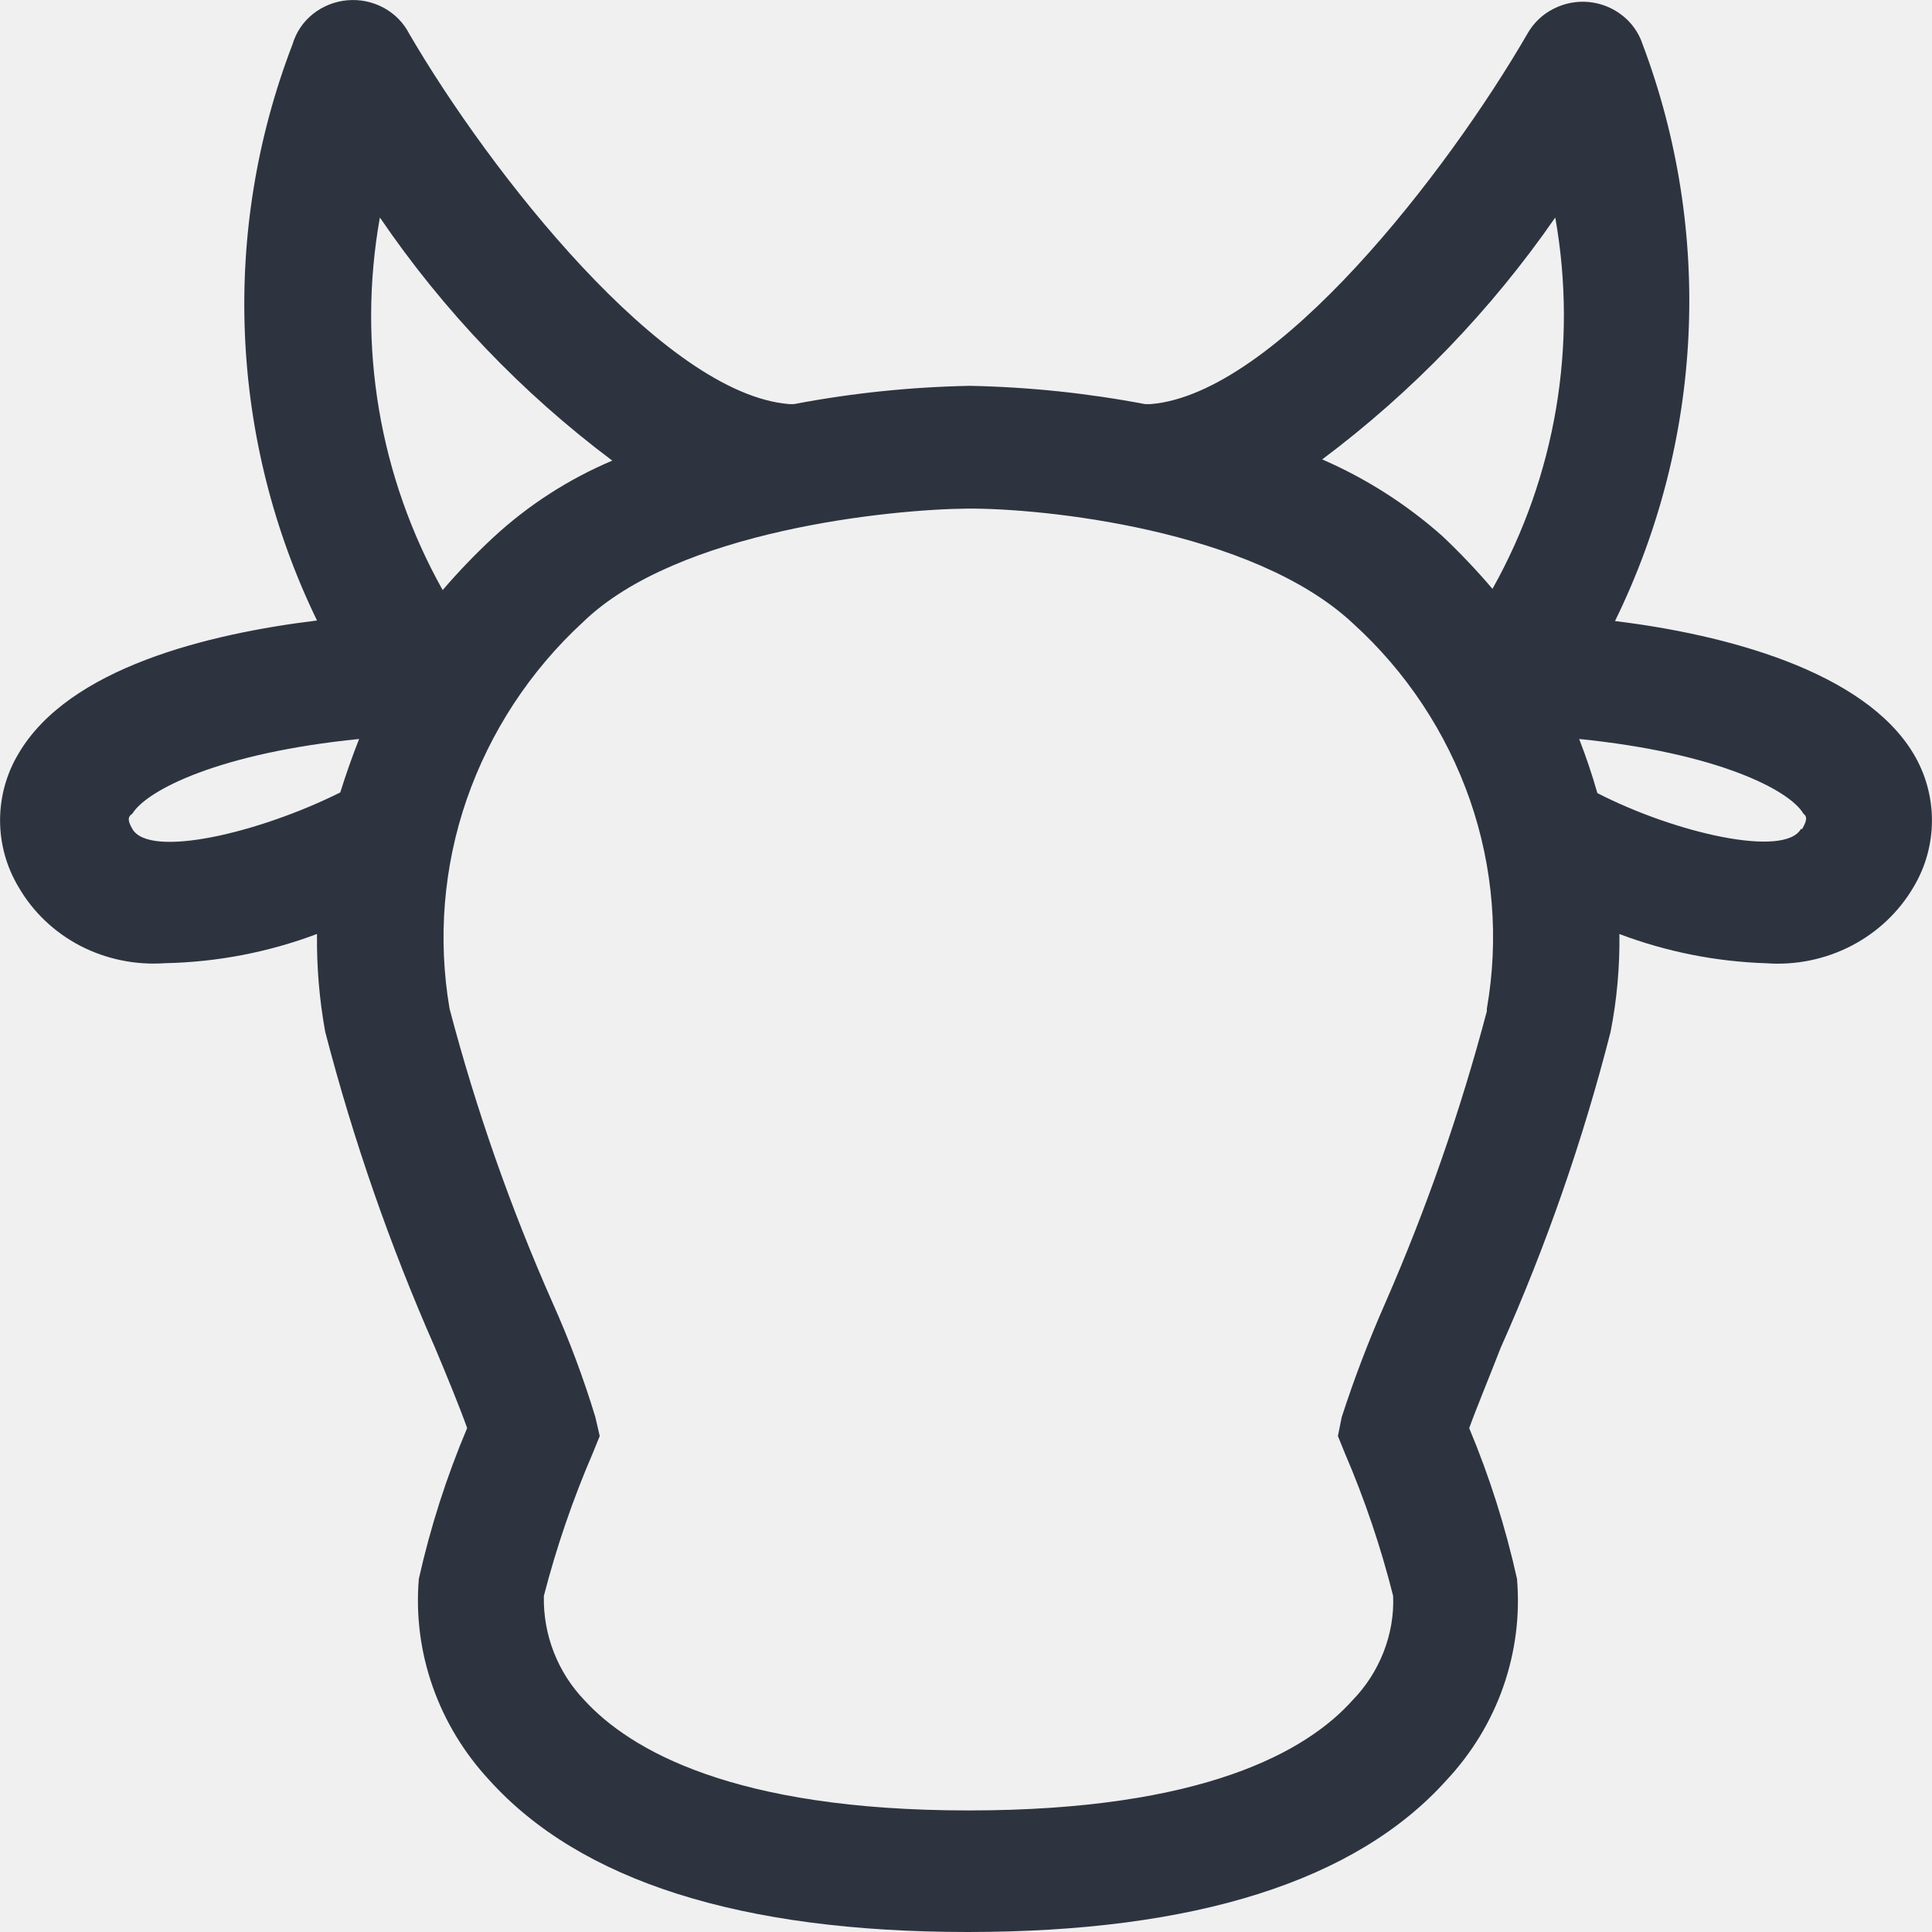
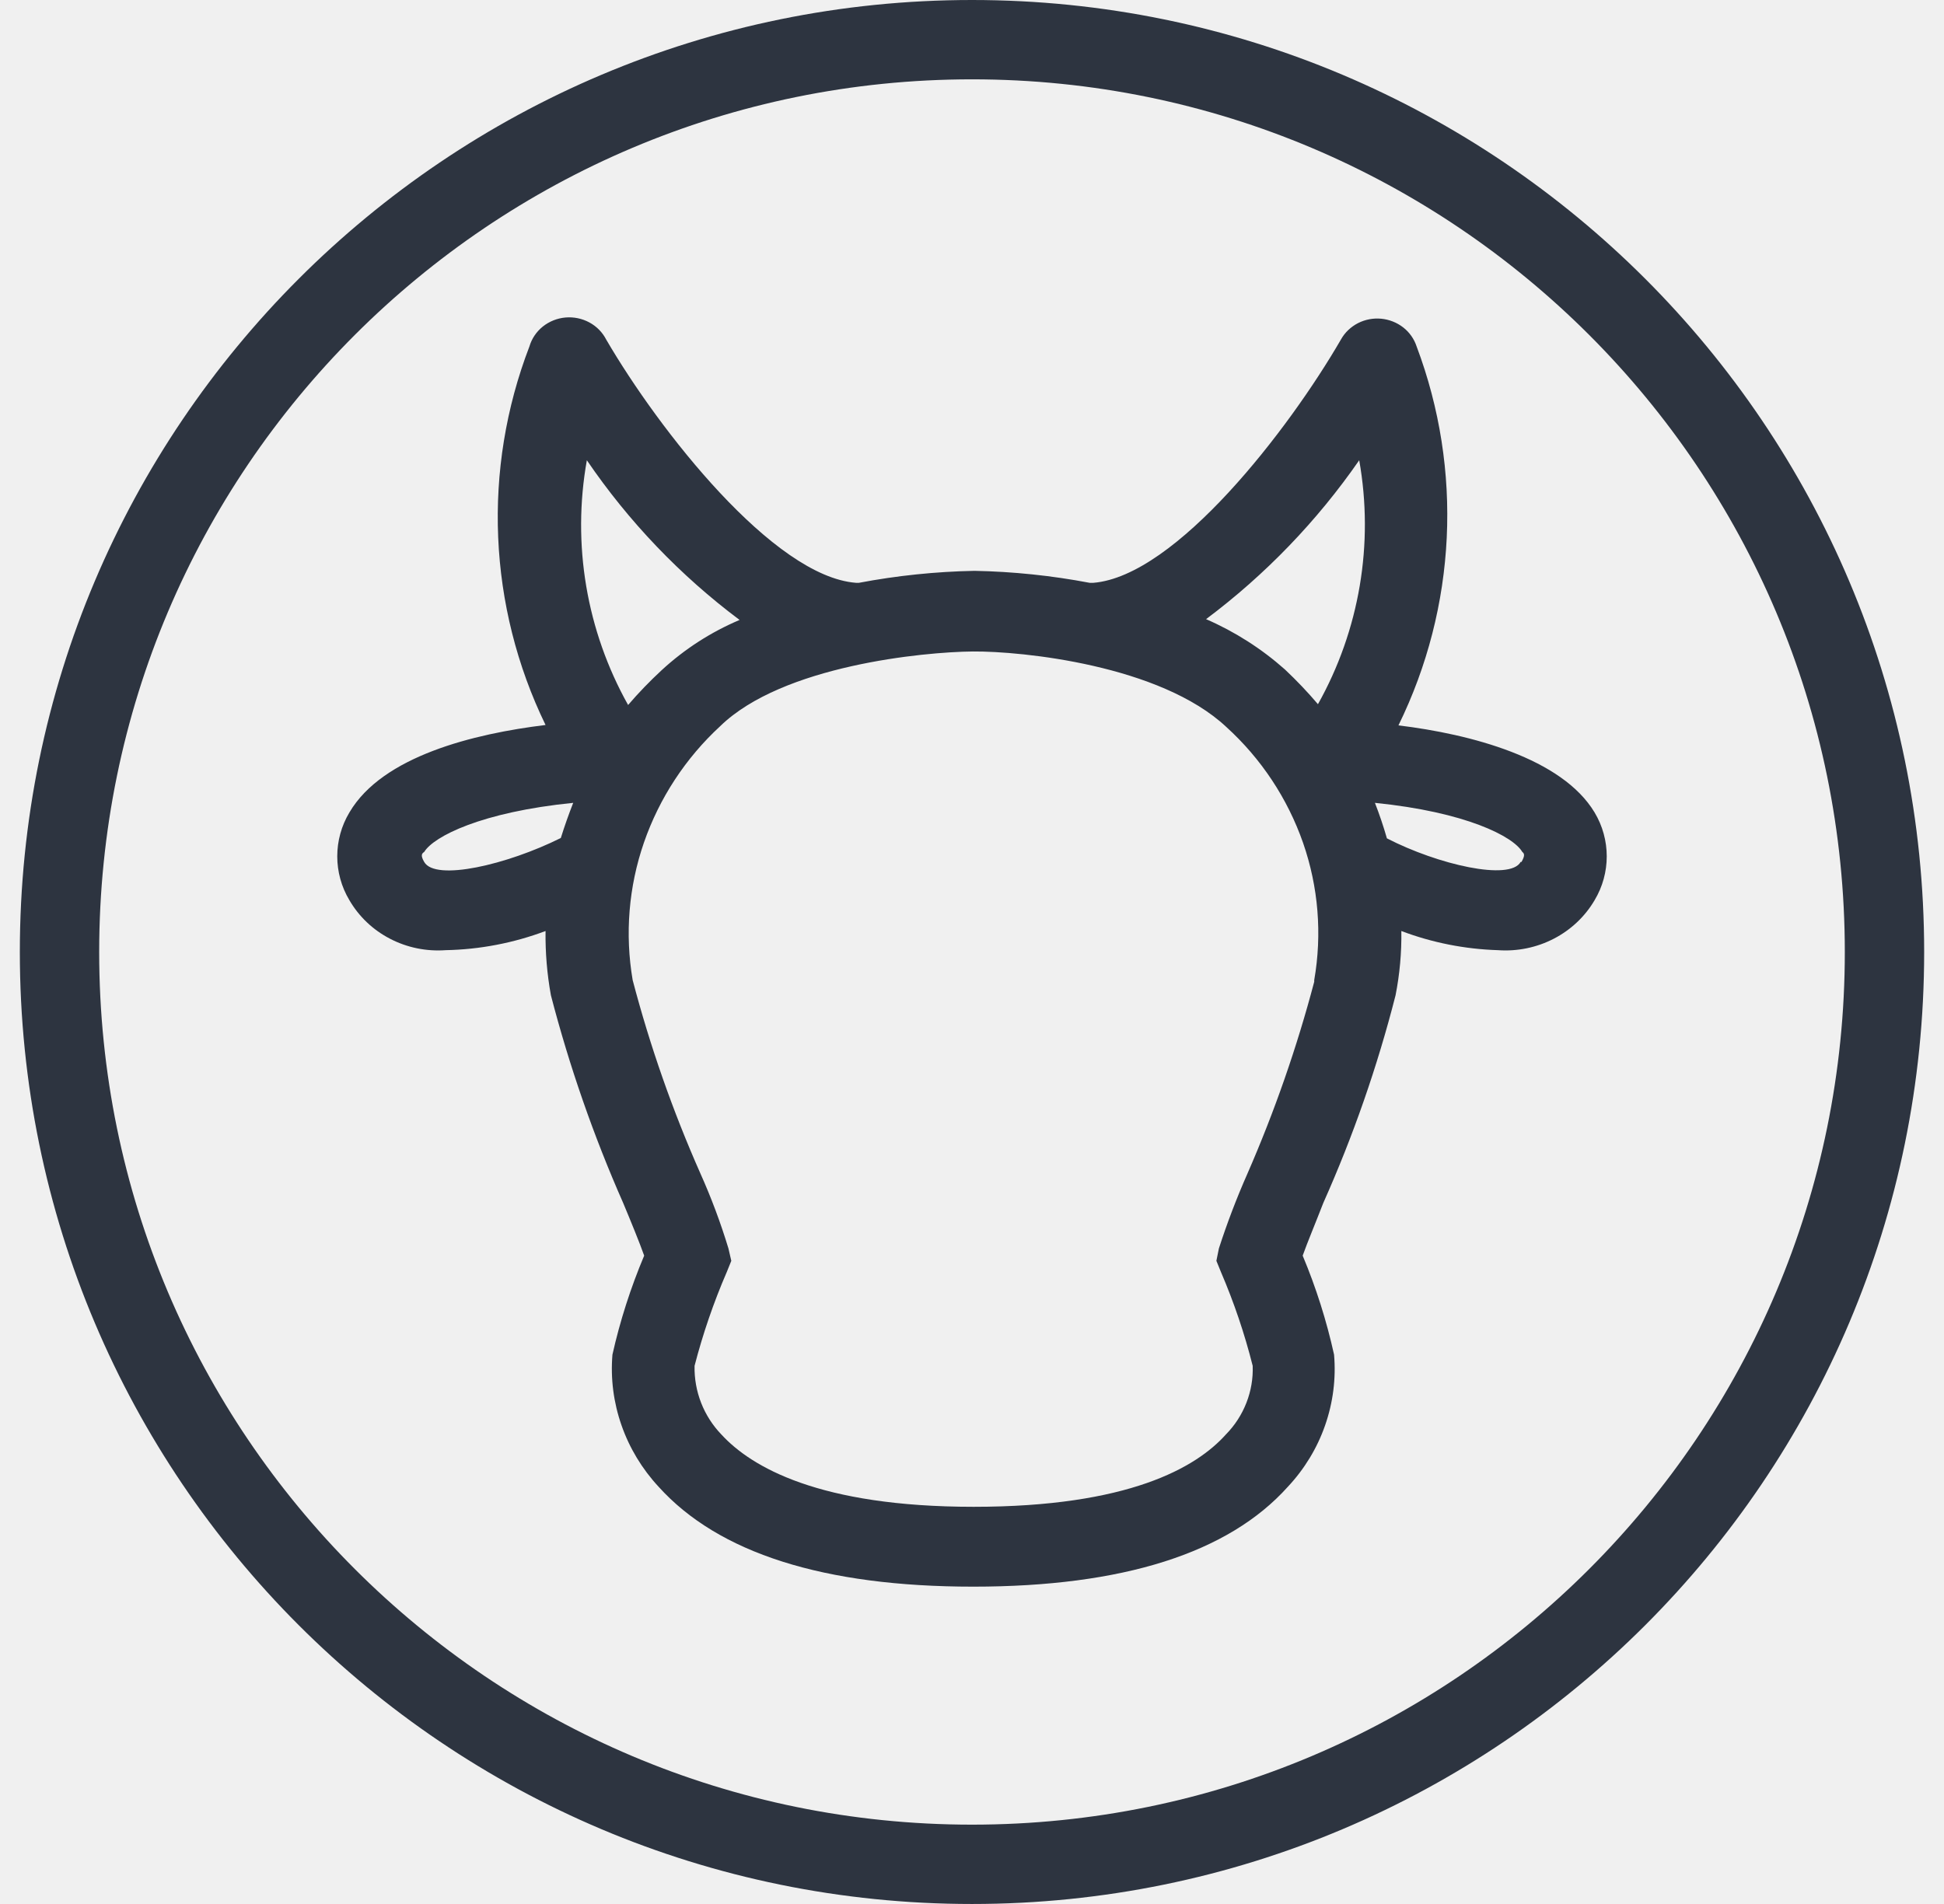
- <svg xmlns="http://www.w3.org/2000/svg" width="24" height="24" viewBox="0 0 24 24" fill="none">
-   <path d="M20.062 7.715A9.037 9.037 0 0 0 20.405.55a.754.754 0 0 0-.253-.359.795.795 0 0 0-.855-.081.768.768 0 0 0-.32.304c-.991 1.714-3.122 4.477-4.683 4.606h-.07a13.005 13.005 0 0 0-2.177-.227c-.734.014-1.465.09-2.185.227h-.055C8.247 4.899 6.084 2.136 5.085.422a.766.766 0 0 0-.318-.325.802.802 0 0 0-.88.077.753.753 0 0 0-.253.376 8.997 8.997 0 0 0 .304 7.158C2.58 7.874.856 8.296.231 9.36a1.612 1.612 0 0 0 0 1.66c.179.31.445.562.767.73.322.166.687.241 1.052.215a5.68 5.68 0 0 0 1.888-.363c-.005.408.029.815.102 1.216a25.83 25.83 0 0 0 1.365 3.926c.149.354.313.755.398.996a10.96 10.96 0 0 0-.6 1.873c-.038.452.02.906.171 1.336.15.43.39.825.703 1.163C7.208 23.366 9.198 24 12.023 24c2.825 0 4.823-.634 5.947-1.887.315-.337.555-.732.705-1.162.15-.43.208-.885.17-1.337-.142-.64-.34-1.267-.594-1.873.086-.241.25-.634.39-.996a24.462 24.462 0 0 0 1.366-3.926c.079-.4.115-.808.11-1.216.582.22 1.2.343 1.826.363a1.99 1.99 0 0 0 1.054-.216c.323-.167.591-.42.772-.728a1.613 1.613 0 0 0 0-1.661c-.617-1.027-2.341-1.48-3.707-1.646Zm-.742-5.013a6.948 6.948 0 0 1-.78 4.613 8.293 8.293 0 0 0-.624-.657 5.615 5.615 0 0 0-1.491-.951 13.015 13.015 0 0 0 2.895-3.005Zm-14.601 0a12.719 12.719 0 0 0 2.887 3.02 5.111 5.111 0 0 0-1.475.951 7.977 7.977 0 0 0-.632.657 6.962 6.962 0 0 1-.78-4.628Zm-3.075 7.595c-.07-.12-.047-.158 0-.189.18-.294 1.085-.755 2.817-.928a9.602 9.602 0 0 0-.234.664c-1.015.506-2.372.823-2.583.453Zm16.826 2.265a24.983 24.983 0 0 1-1.265 3.632c-.203.461-.383.932-.538 1.411l-.047.234.086.212c.247.575.448 1.169.6 1.774.01.238-.032.475-.119.698a1.797 1.797 0 0 1-.387.6c-.562.627-1.842 1.367-4.769 1.367-2.926 0-4.206-.755-4.768-1.366a1.816 1.816 0 0 1-.507-1.299c.156-.605.36-1.199.608-1.774l.086-.212-.054-.234a11.982 11.982 0 0 0-.531-1.42 24.313 24.313 0 0 1-1.28-3.653 5.253 5.253 0 0 1 .212-2.6A5.401 5.401 0 0 1 7.24 7.73c1.179-1.147 3.848-1.404 4.777-1.412.928-.007 3.543.257 4.791 1.427a5.335 5.335 0 0 1 1.452 2.192c.29.835.362 1.726.21 2.595v.03Zm3.902-2.265c-.203.362-1.561.053-2.529-.445a7.528 7.528 0 0 0-.226-.672c1.717.173 2.614.634 2.786.928.039.03.055.068-.016.19h-.015Z" fill="#2D3440" />
+ <svg xmlns="http://www.w3.org/2000/svg" width="49" height="48" viewBox="0 0 49 48" fill="none">
+   <circle cx="24.5" cy="24" r="23" stroke="#2D3440" stroke-width="2" />
+   <g clip-path="url(#a)">
+     <path d="M35.249 18.287a12.053 12.053 0 0 0 .458-9.553 1.007 1.007 0 0 0-.337-.479 1.07 1.07 0 0 0-1.14-.109c-.18.093-.33.234-.427.407-1.322 2.285-4.163 5.969-6.244 6.14h-.093a17.336 17.336 0 0 0-2.904-.302c-.978.019-1.953.12-2.913.302h-.073c-2.081-.161-4.963-3.845-6.295-6.13a1.021 1.021 0 0 0-.425-.434 1.07 1.07 0 0 0-1.175.104c-.161.13-.279.305-.336.5a11.996 11.996 0 0 0 .406 9.544c-1.81.221-4.11.785-4.943 2.204a2.15 2.15 0 0 0 0 2.215c.239.411.593.748 1.023.97.43.224.916.323 1.402.288a7.575 7.575 0 0 0 2.518-.483 8.446 8.446 0 0 0 .135 1.62 34.441 34.441 0 0 0 1.821 5.235c.198.473.416 1.007.53 1.329-.34.808-.609 1.643-.8 2.496-.05.603.028 1.21.229 1.782.2.573.518 1.1.936 1.55C18.111 39.154 20.764 40 24.532 40c3.766 0 6.43-.846 7.928-2.517.42-.448.74-.975.94-1.549.2-.573.278-1.18.226-1.783a14.586 14.586 0 0 0-.791-2.496c.114-.322.333-.846.52-1.329a32.616 32.616 0 0 0 1.821-5.234 7.79 7.79 0 0 0 .146-1.621c.777.294 1.6.457 2.435.483.487.035.975-.065 1.406-.288.43-.222.788-.559 1.029-.97a2.15 2.15 0 0 0 0-2.215c-.822-1.369-3.122-1.973-4.943-2.194Zm-.989-6.684a9.263 9.263 0 0 1-1.04 6.15c-.26-.306-.539-.599-.832-.875a7.487 7.487 0 0 0-1.988-1.269 17.355 17.355 0 0 0 3.86-4.006Zm-19.468 0a16.957 16.957 0 0 0 3.85 4.026 6.815 6.815 0 0 0-1.967 1.269c-.298.276-.58.568-.843.875a9.283 9.283 0 0 1-1.04-6.17Zm-4.1 10.127c-.094-.162-.063-.212 0-.252.24-.393 1.446-1.007 3.756-1.238-.114.292-.218.584-.312.886-1.353.674-3.163 1.097-3.444.604Zm22.434 3.02c-.436 1.652-.999 3.27-1.685 4.841a19.56 19.56 0 0 0-.718 1.883l-.063.312.115.282c.329.767.597 1.558.8 2.365.012.318-.042.634-.158.931-.116.298-.292.57-.518.8-.749.836-2.455 1.823-6.357 1.823s-5.609-1.007-6.358-1.822a2.421 2.421 0 0 1-.677-1.732c.209-.807.48-1.598.812-2.365l.114-.282-.072-.312a15.966 15.966 0 0 0-.708-1.893 32.414 32.414 0 0 1-1.706-4.872 7.002 7.002 0 0 1 .283-3.465 7.201 7.201 0 0 1 1.923-2.937c1.57-1.53 5.13-1.872 6.368-1.883 1.238-.01 4.724.343 6.389 1.903a7.116 7.116 0 0 1 1.935 2.922 6.917 6.917 0 0 1 .281 3.46v.04Zm5.203-3.02c-.27.483-2.081.07-3.371-.595a10.09 10.09 0 0 0-.302-.895c2.29.231 3.486.845 3.715 1.238.052.04.072.09-.021.252h-.02Z" fill="#2D3440" />
+   </g>
+   <defs>
+     <clipPath id="a">
+       <path fill="#fff" transform="translate(8.5 8)" d="M0 0h32v32H0z" />
+     </clipPath>
+   </defs>
</svg>
